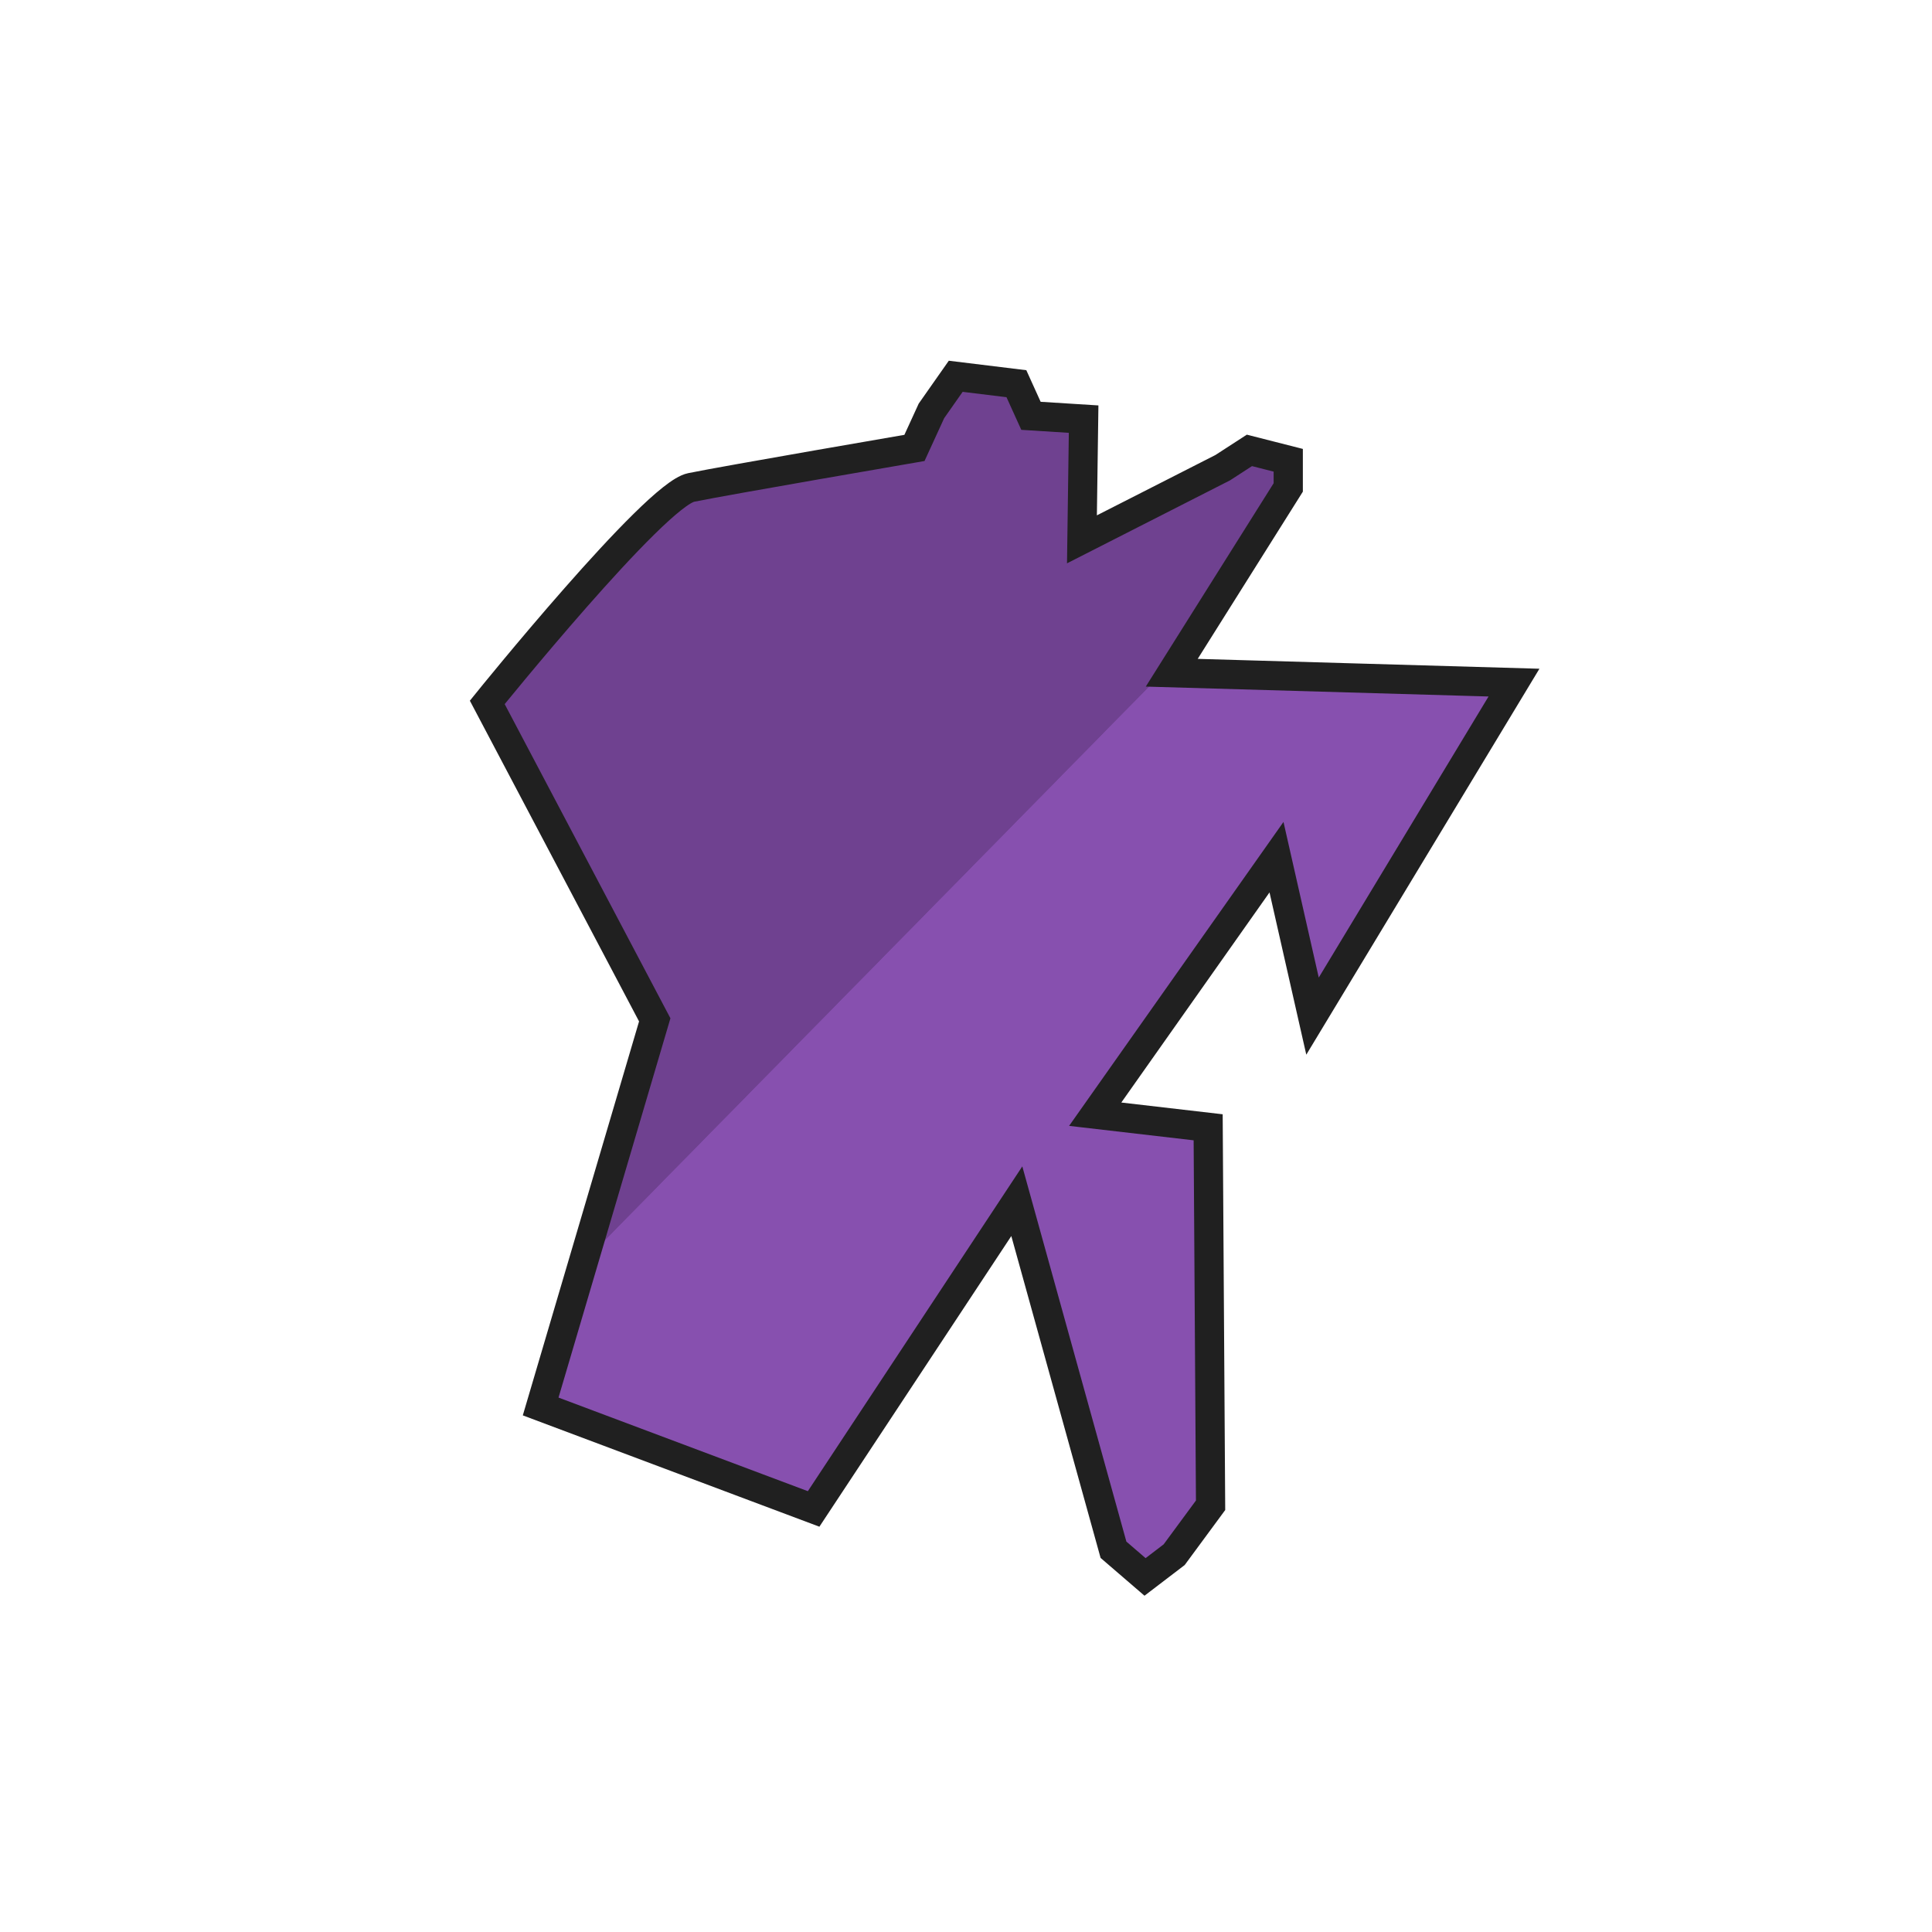
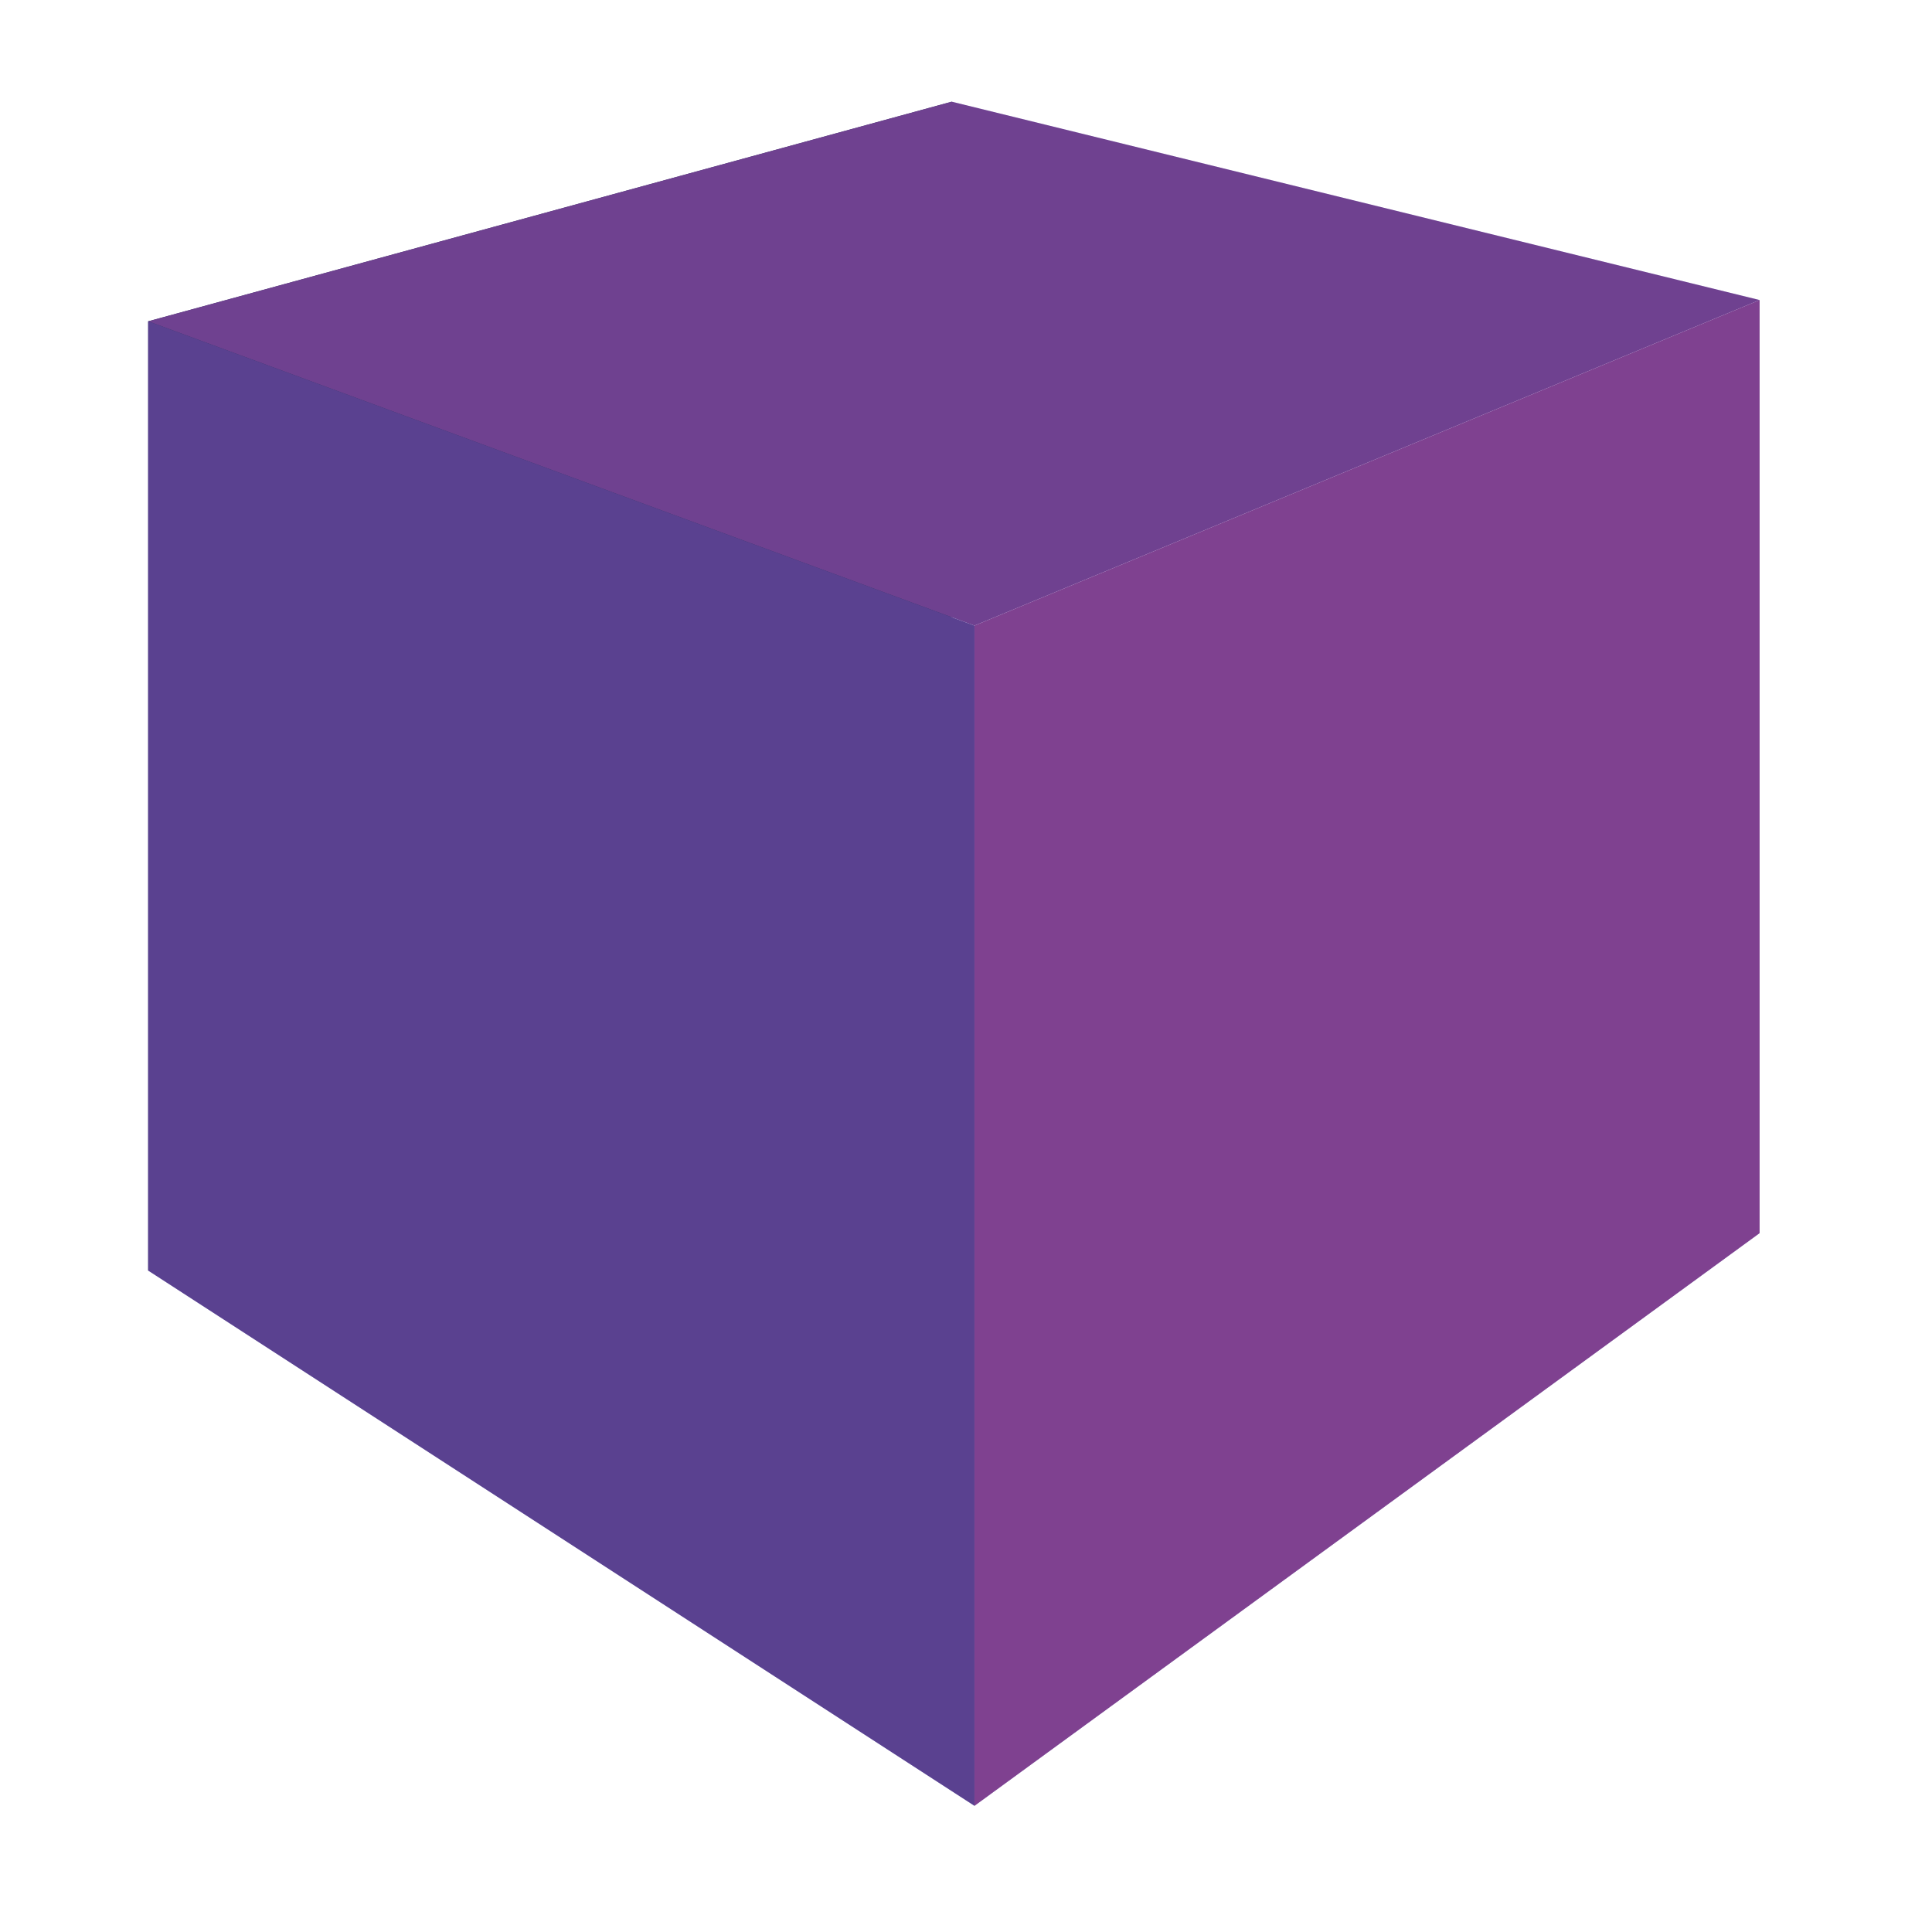
- <svg xmlns="http://www.w3.org/2000/svg" xmlns:xlink="http://www.w3.org/1999/xlink" width="512" height="512" viewBox="0 0 135.467 135.467" version="1.1" id="svg135">
+ <svg xmlns="http://www.w3.org/2000/svg" width="512" height="512" viewBox="0 0 135.467 135.467" version="1.1" id="svg135">
  <defs id="defs132">
-     <linearGradient id="linearGradient4446">
-       <stop style="stop-color:#6f4190;stop-opacity:1" offset="0" id="stop4442" />
-       <stop style="stop-color:#8750af;stop-opacity:1;" offset="1" id="stop4444" />
-     </linearGradient>
-     <linearGradient xlink:href="#linearGradient4446" id="linearGradient4448" x1="62.451" y1="59.814" x2="62.483" y2="59.846" gradientUnits="userSpaceOnUse" gradientTransform="matrix(0.9592724,0,0,0.9763574,5.916654,4.720515)" />
-   </defs>
+     </defs>
  <g id="layer1">
-     <path style="fill:url(#linearGradient4448);fill-opacity:1;stroke:#202020;stroke-width:2.048;stroke-dasharray:none;stroke-opacity:1" d="m 57.049,105.803 14.247,-21.577 6.779,24.439 2.213,1.905 2.042,-1.559 2.553,-3.465 -0.17,-26.503 -7.92,-0.918 12.712,-18.022 2.526,11.145 14.126,-23.385 -23.997,-0.693 8.169,-12.992 v -1.905 l -2.723,-0.693 -1.872,1.213 -9.871,5.024 0.118,-8.429 -3.692,-0.232 -1.021,-2.252 -4.255,-0.52 -1.702,2.425 -1.191,2.598 c 0,0 -13.105,2.252 -15.658,2.772 -2.553,0.52 -14.296,15.071 -14.296,15.071 l 11.743,22.259 -7.999,27.11 z" id="path760" />
+     <g id="g875" style="fill:#cccccc;stroke-width:3.368">
+       <path id="path887" style="fill:#e9e9ff;fill-rule:evenodd;stroke:none;stroke-linejoin:round" d="M 66.733,7.13 123.379,21.037 V 86.464 L 66.733,62.002 Z" points="123.379,21.037 123.379,86.464 66.733,62.002 66.733,7.13 " />
+       <path id="path877" style="fill:#353564;fill-rule:evenodd;stroke:none;stroke-linejoin:round" d="M 10.39,22.529 V 89.088 L 66.733,62.002 V 7.13 Z" points="10.39,89.088 66.733,62.002 66.733,7.13 10.39,22.529 " />
+       <path id="path885" style="fill:#afafde;fill-rule:evenodd;stroke:none;stroke-linejoin:round" d="M 10.39,89.088 68.328,126.619 123.379,86.464 66.733,62.002 Z" points="68.328,126.619 123.379,86.464 66.733,62.002 10.39,89.088 " />
+       <path id="path879" style="fill:#6f4190;fill-opacity:1;fill-rule:evenodd;stroke:none;stroke-linejoin:round" d="M 10.39,22.529 68.328,43.866 123.379,21.037 66.733,7.13 Z" points="68.328,43.866 123.379,21.037 66.733,7.13 10.39,22.529 " />
+       <path id="path883" style="fill:#7f4190;fill-opacity:1;fill-rule:evenodd;stroke:none;stroke-linejoin:round" d="M 68.328,43.866 V 126.619 L 123.379,86.464 V 21.037 Z" points="68.328,126.619 123.379,86.464 123.379,21.037 68.328,43.866 " />
+       <path id="path881" style="fill:#5a4190;fill-opacity:1;fill-rule:evenodd;stroke:none;stroke-linejoin:round" d="M 10.39,22.529 68.328,43.866 V 126.619 L 10.39,89.088 Z" points="68.328,43.866 68.328,126.619 10.39,89.088 10.39,22.529 " />
+     </g>
  </g>
</svg>
